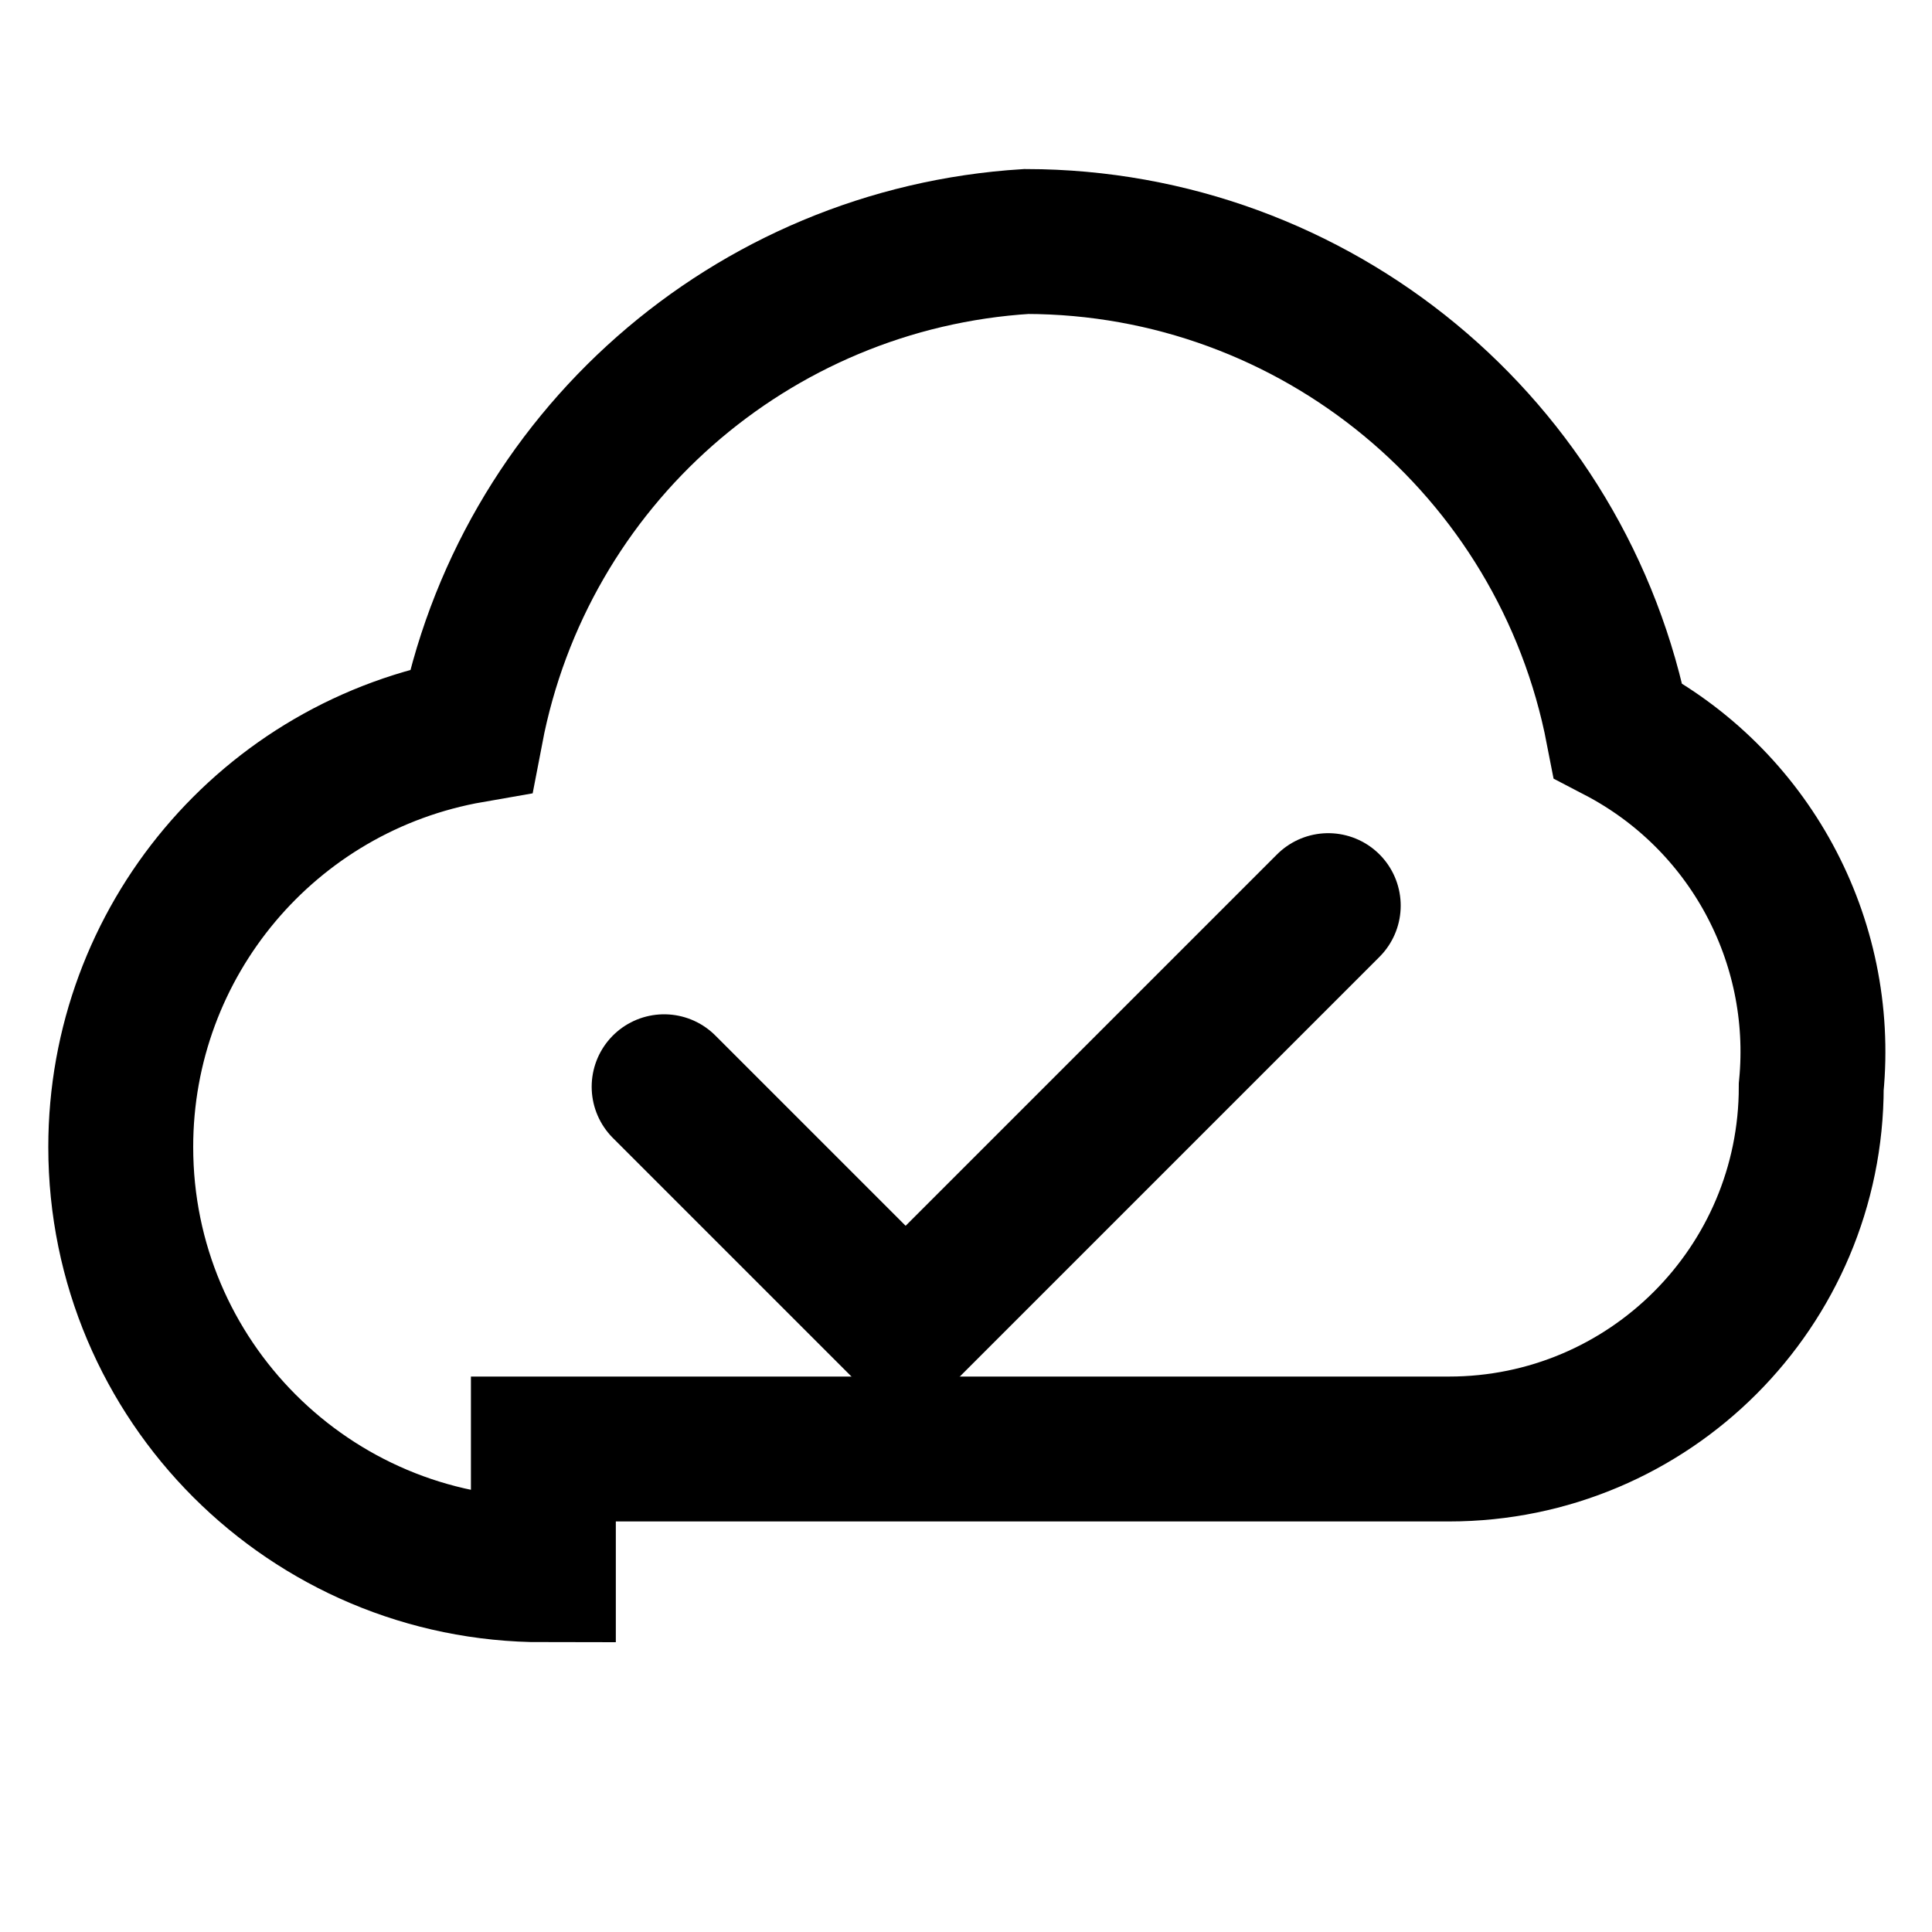
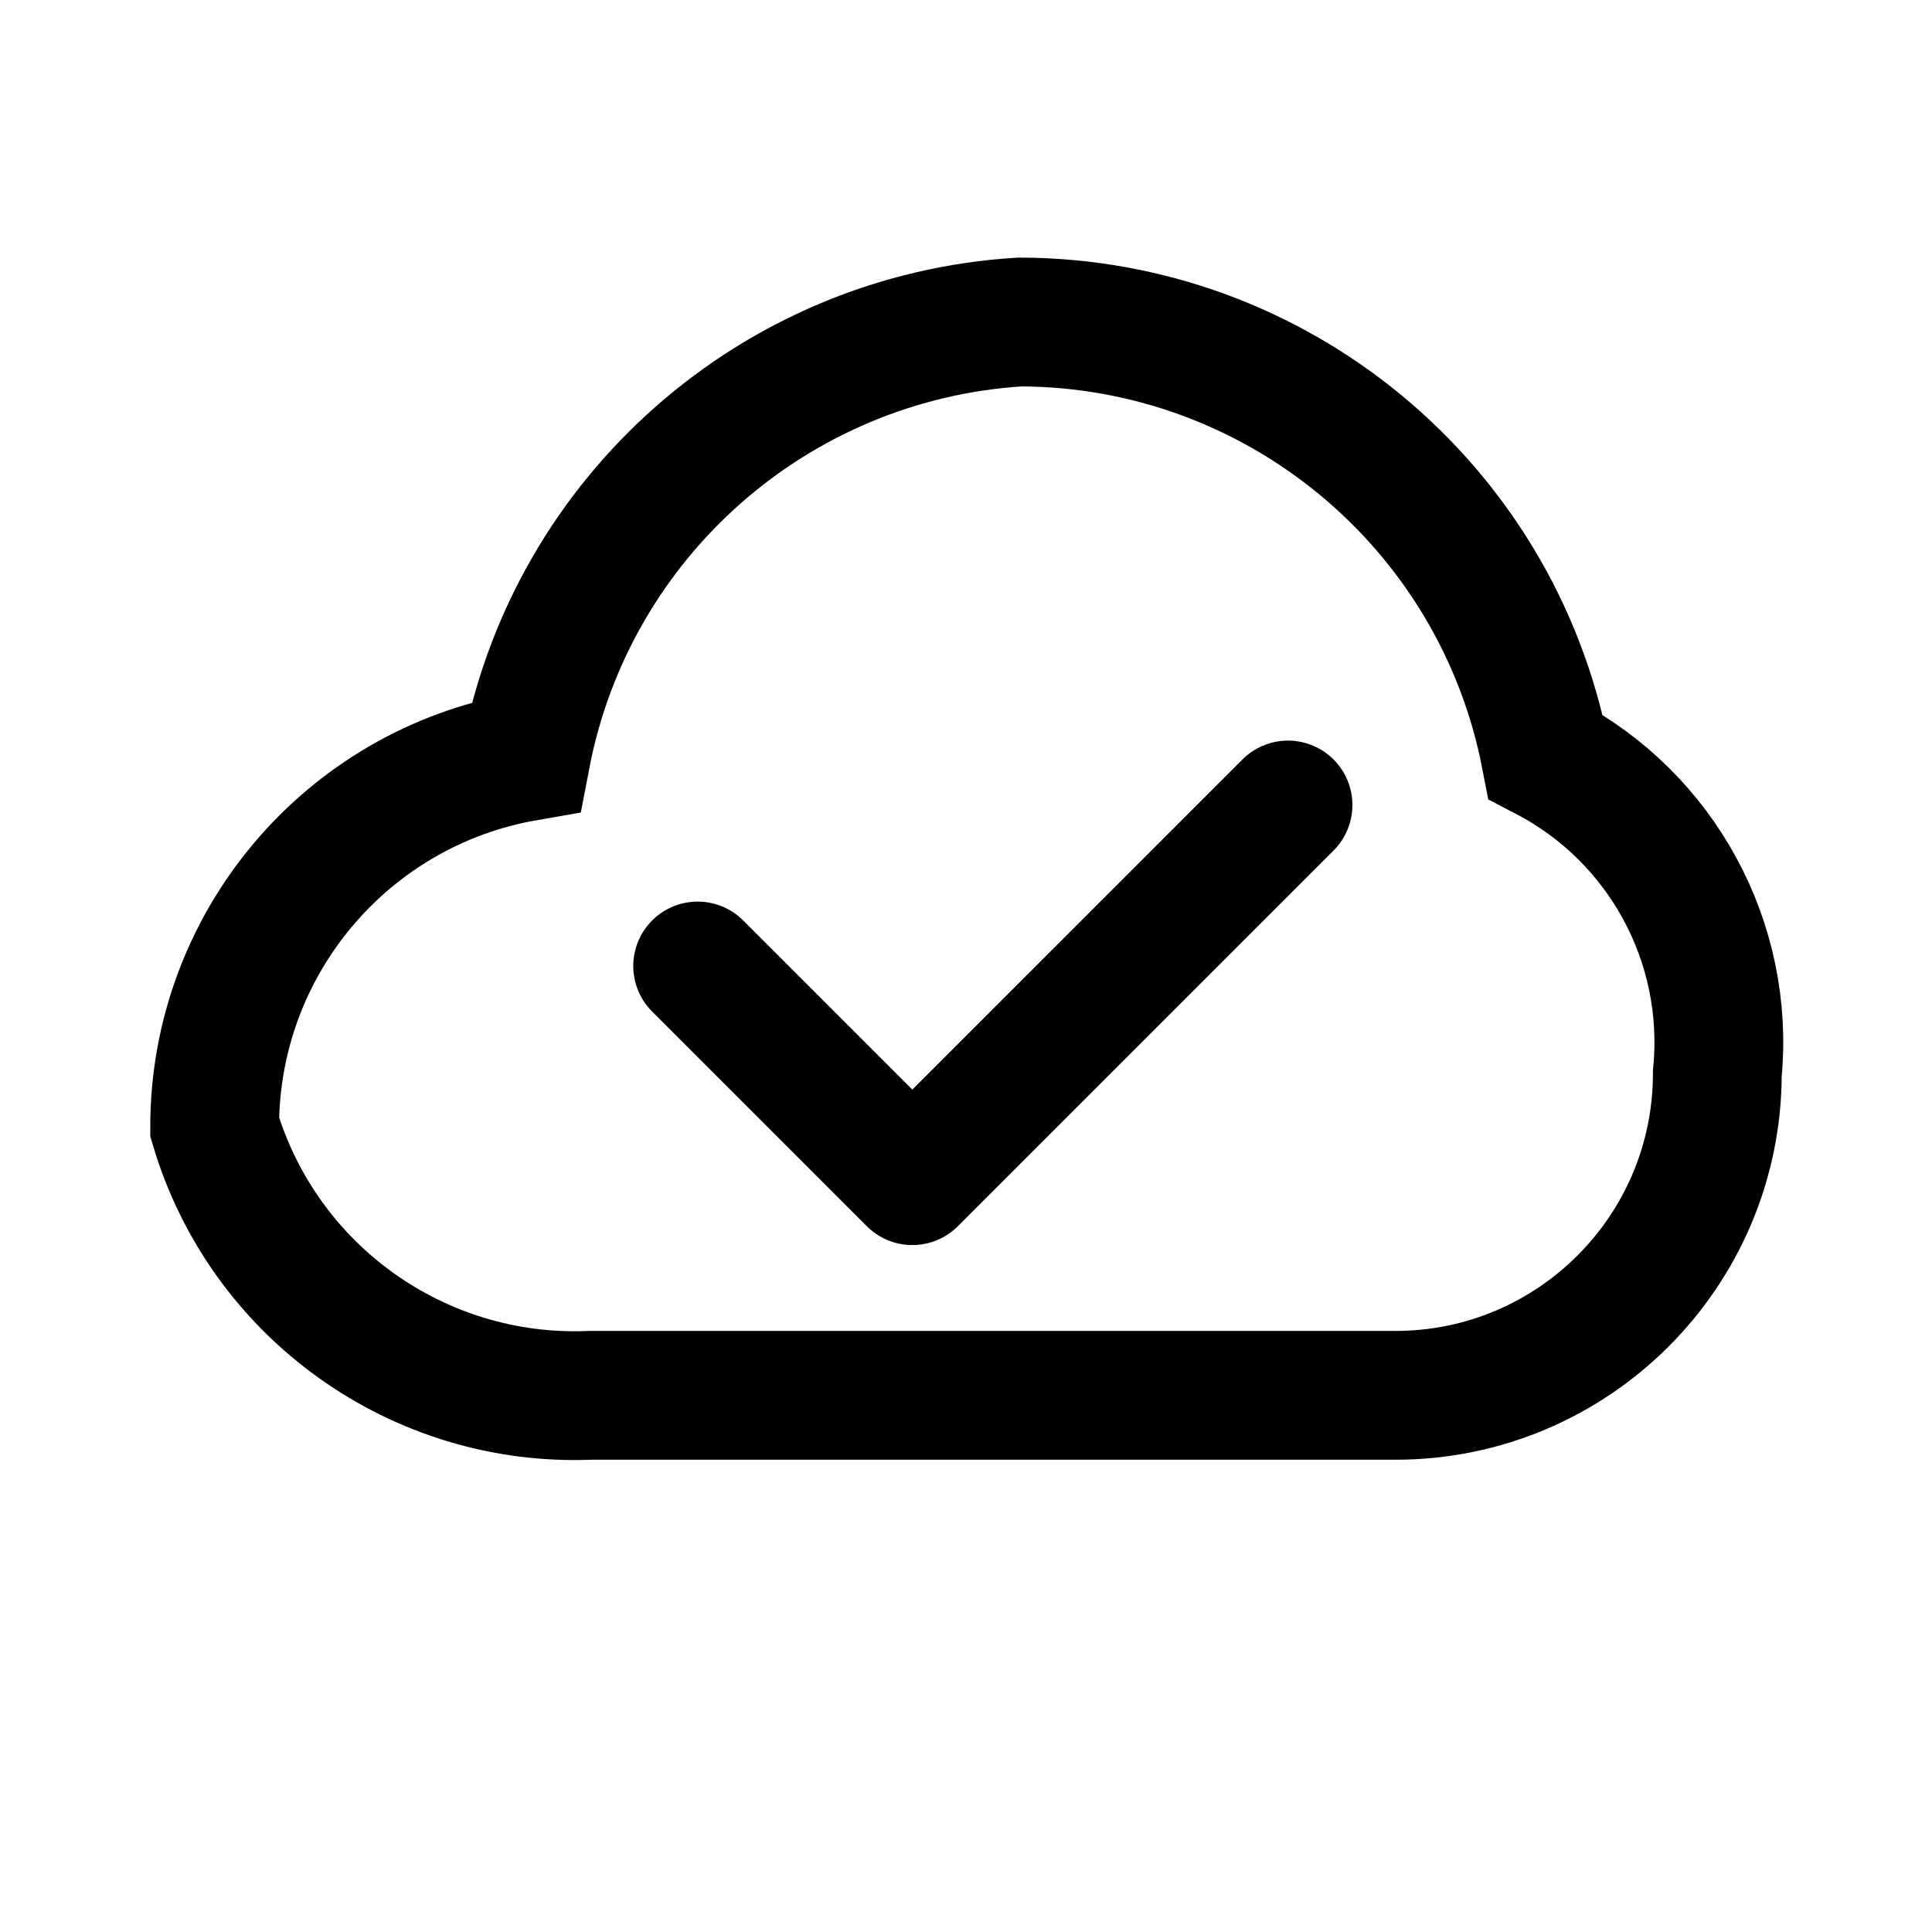
- <svg xmlns="http://www.w3.org/2000/svg" viewBox="0 0 16 16" width="16" height="16" fill="currentColor">
-   <path d="M4.5 13A3.5 3.5 0 0 1 1 9.5a3.5 3.5 0 0 1 2.9-3.45A5 5 0 0 1 8.5 2a5 5 0 0 1 4.9 4.05A3 3 0 0 1 15 9a3 3 0 0 1-3 3H4.5z" fill="none" stroke="currentColor" stroke-width="1.2" />
-   <path d="M5.5 9l2 2 3.5-3.5" fill="none" stroke="currentColor" stroke-width="1.2" stroke-linecap="round" stroke-linejoin="round" />
+ <svg xmlns="http://www.w3.org/2000/svg" viewBox="-1 -1 18 18" width="16" height="16" fill="currentColor">
+   <path d="M4.5 12A3.5 3.5 0 0 1 1 9.5a3.5 3.5 0 0 1 2.9-3.45A5 5 0 0 1 8.5 2a5 5 0 0 1 4.9 4.05A3 3 0 0 1 15 9a3 3 0 0 1-3 3H4.5z" fill="none" stroke="currentColor" stroke-width="1.2" />
+   <path d="M5.5 8l2 2 3.5-3.5" fill="none" stroke="currentColor" stroke-width="1.2" stroke-linecap="round" stroke-linejoin="round" />
</svg>
